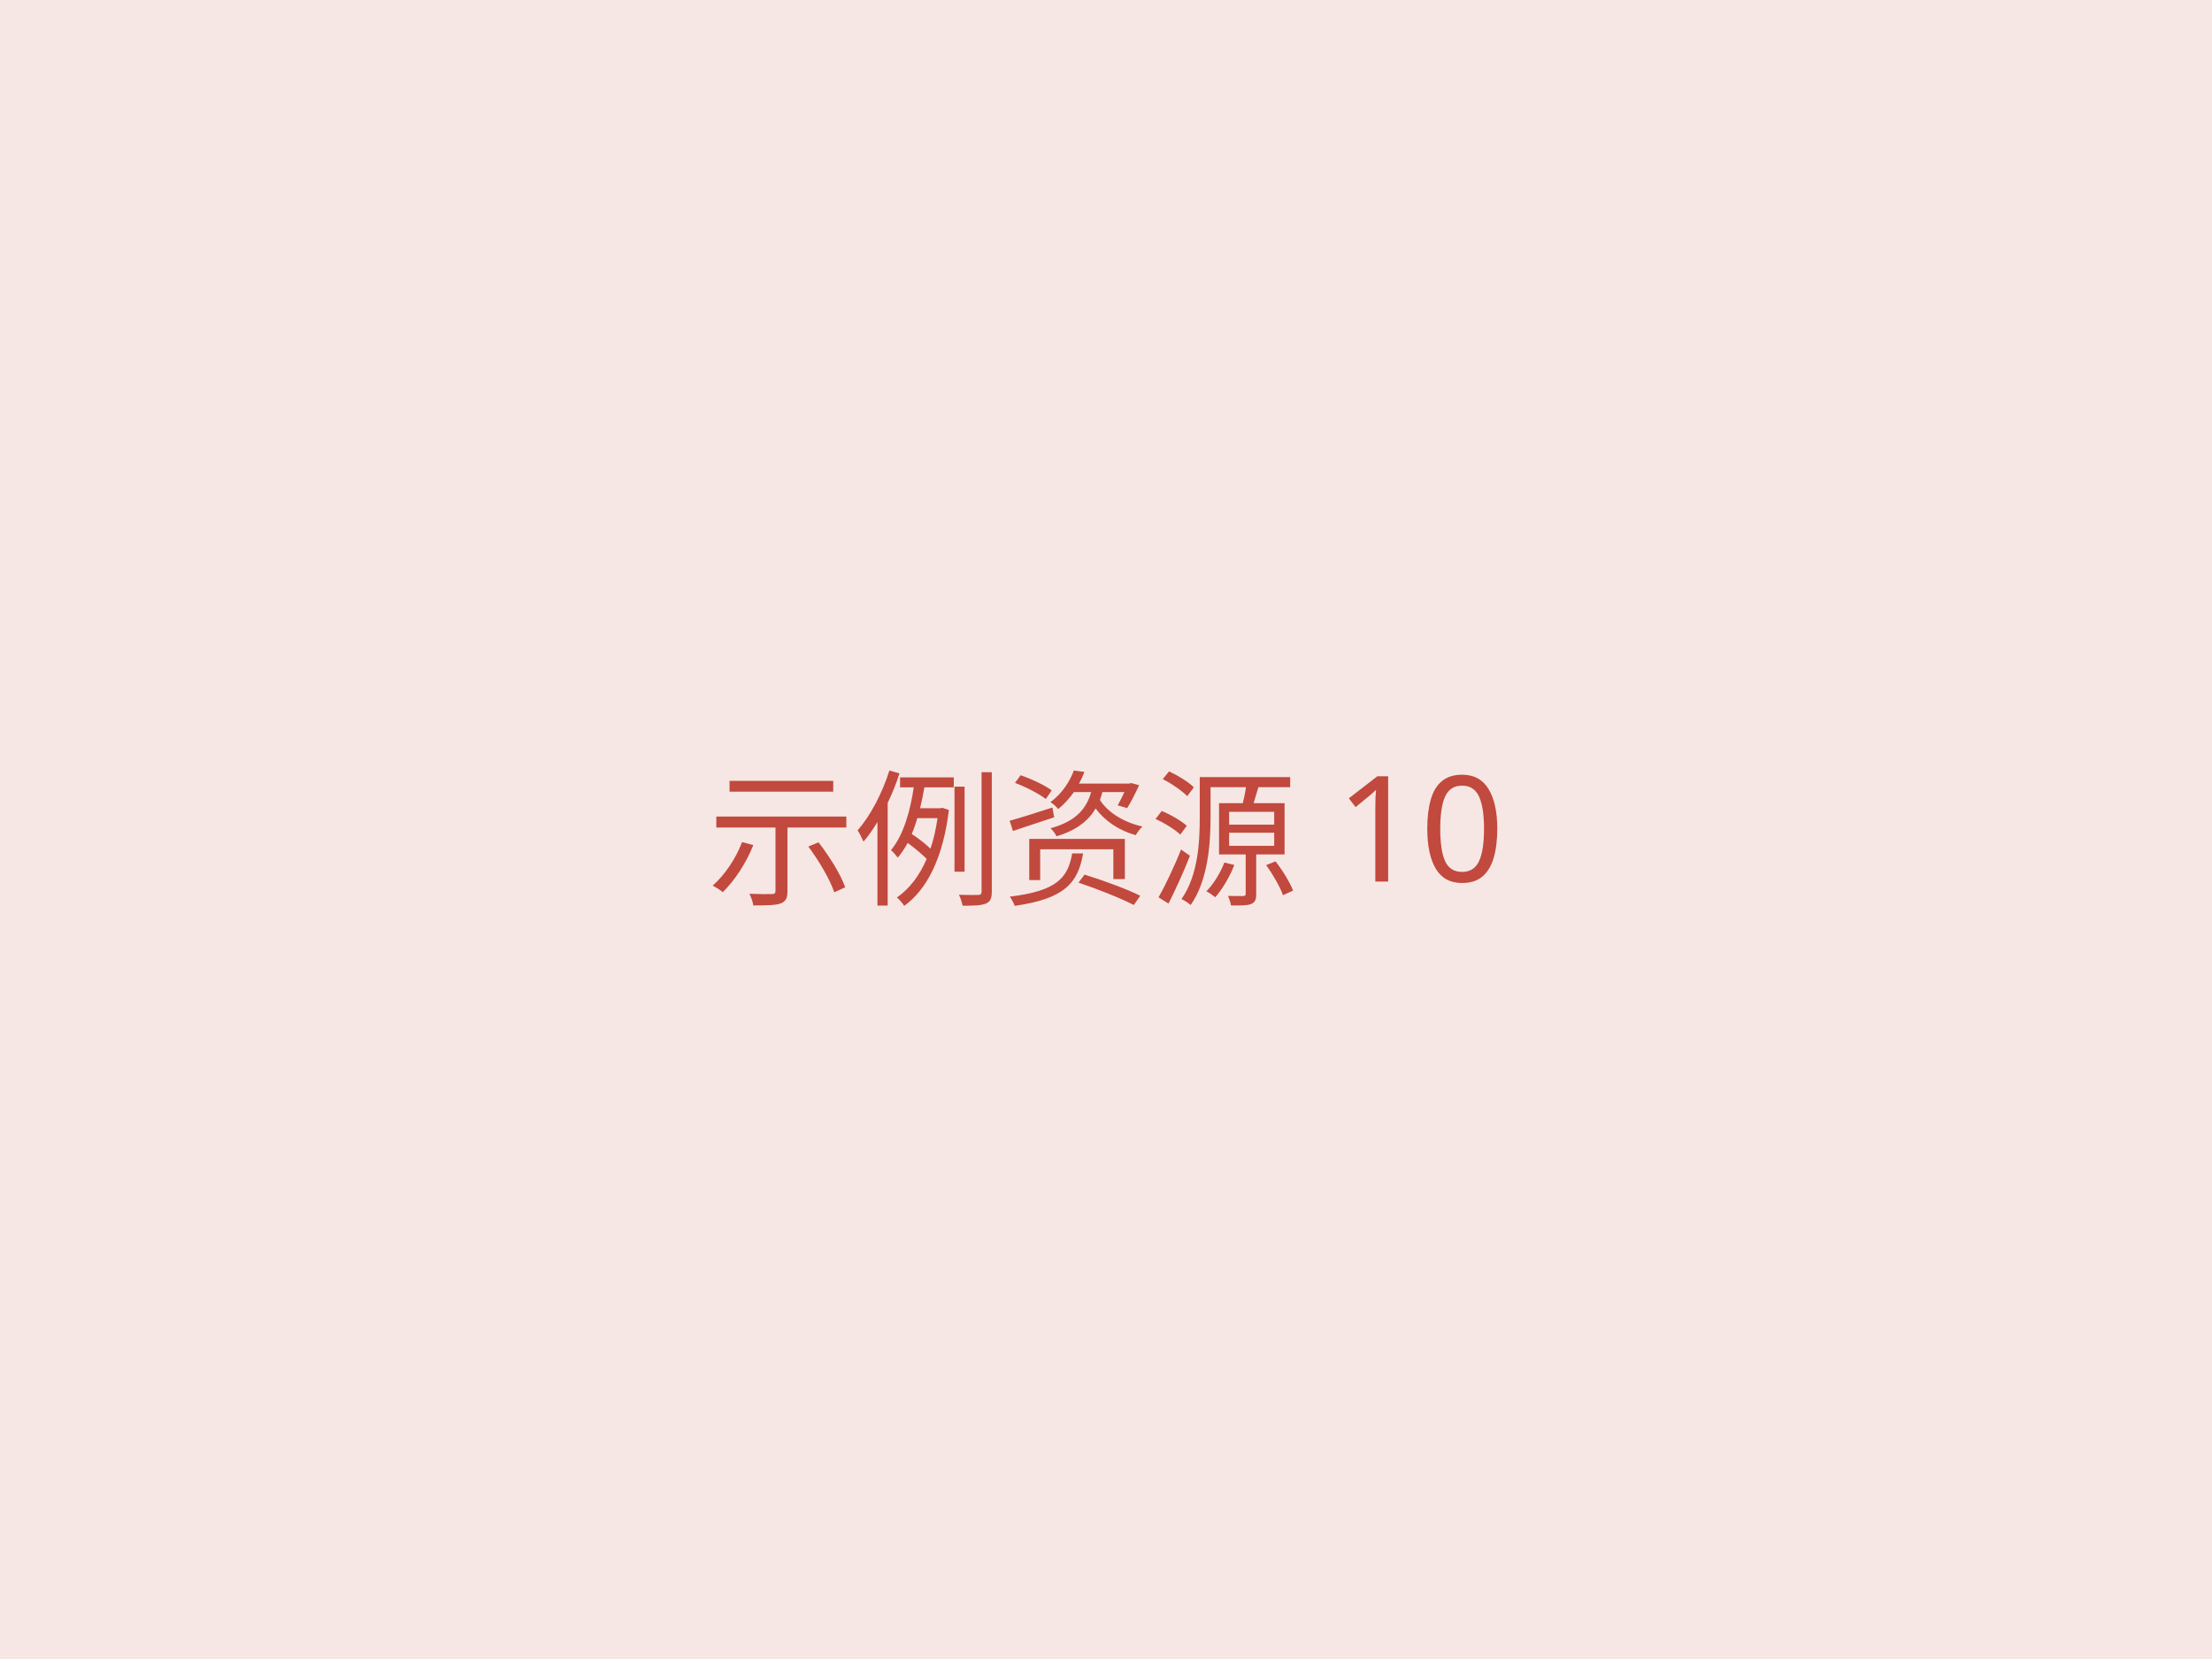
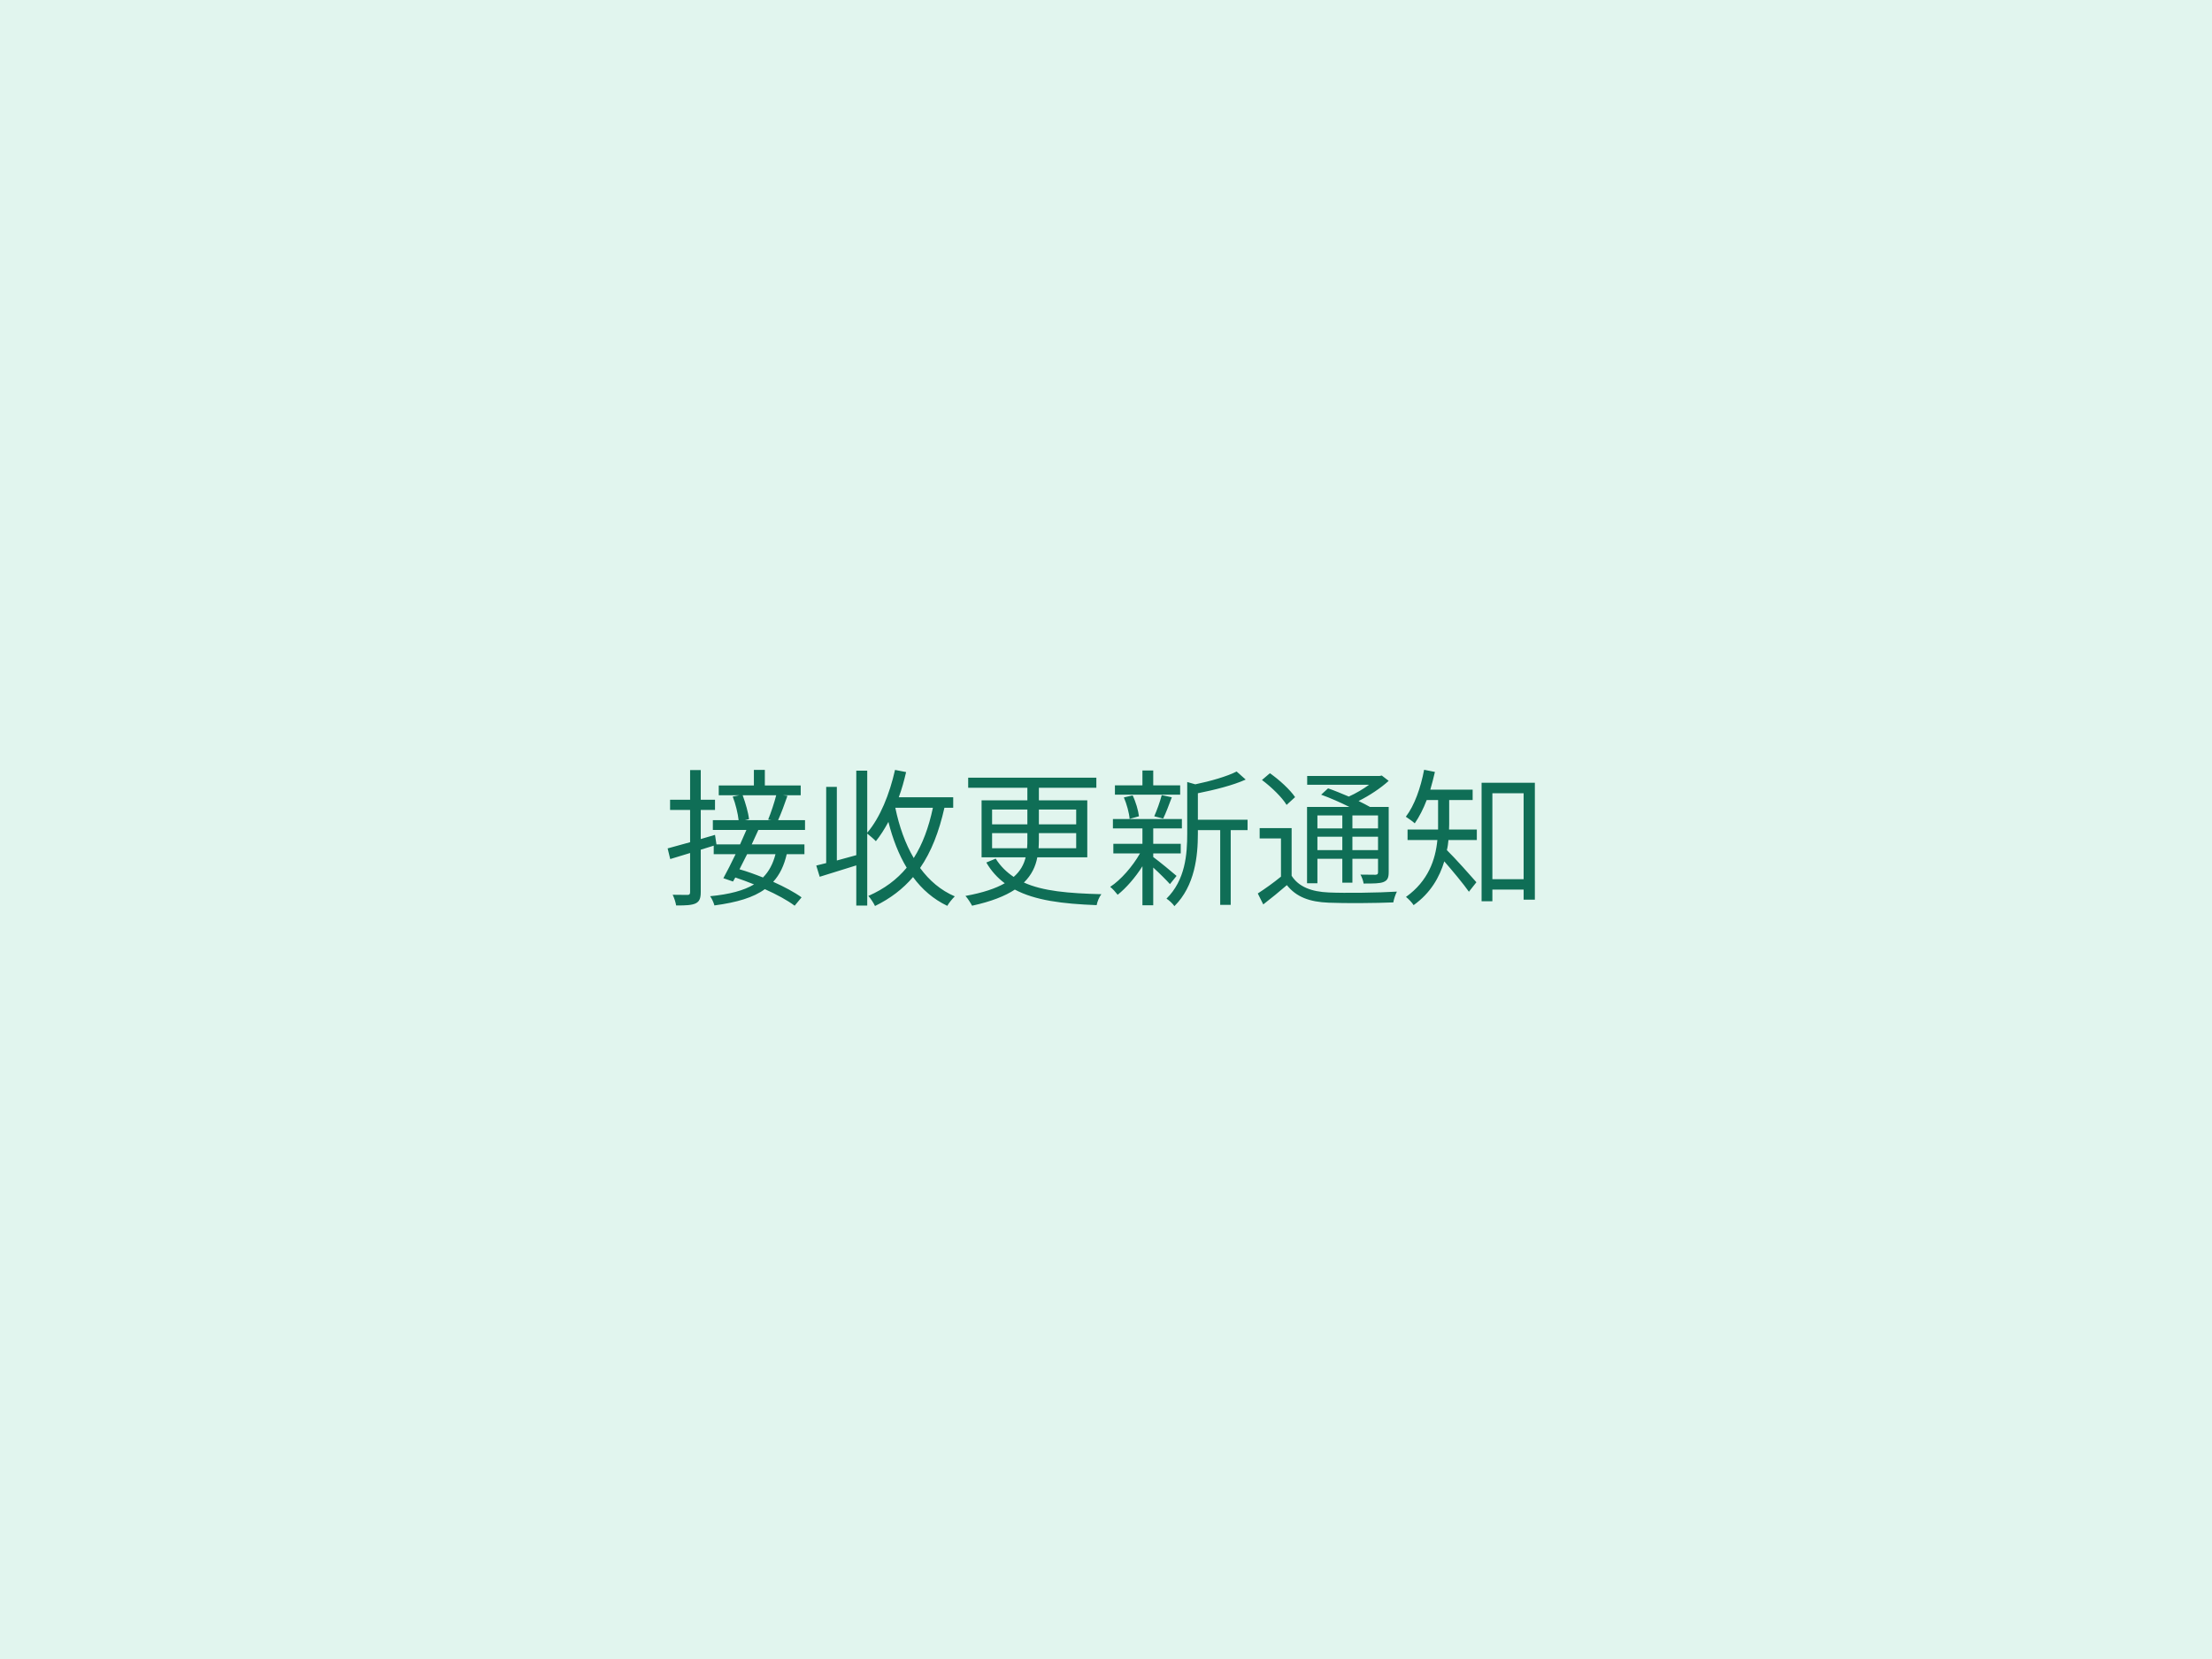
<svg xmlns="http://www.w3.org/2000/svg" width="240" height="180" viewBox="0 0 240 180">
-   <rect width="240" height="180" fill="#f6e7e4" />
-   <text x="120" y="90" text-anchor="middle" dominant-baseline="central" font-family="sans-serif" font-size="16" fill="#c2493d">示例资源 10</text>
+   <rect width="240" height="180" fill="#e1f5ee" />
+   <text x="120" y="90" text-anchor="middle" dominant-baseline="central" font-family="sans-serif" font-size="16" fill="#0f6e56">接收更新通知</text>
</svg>
